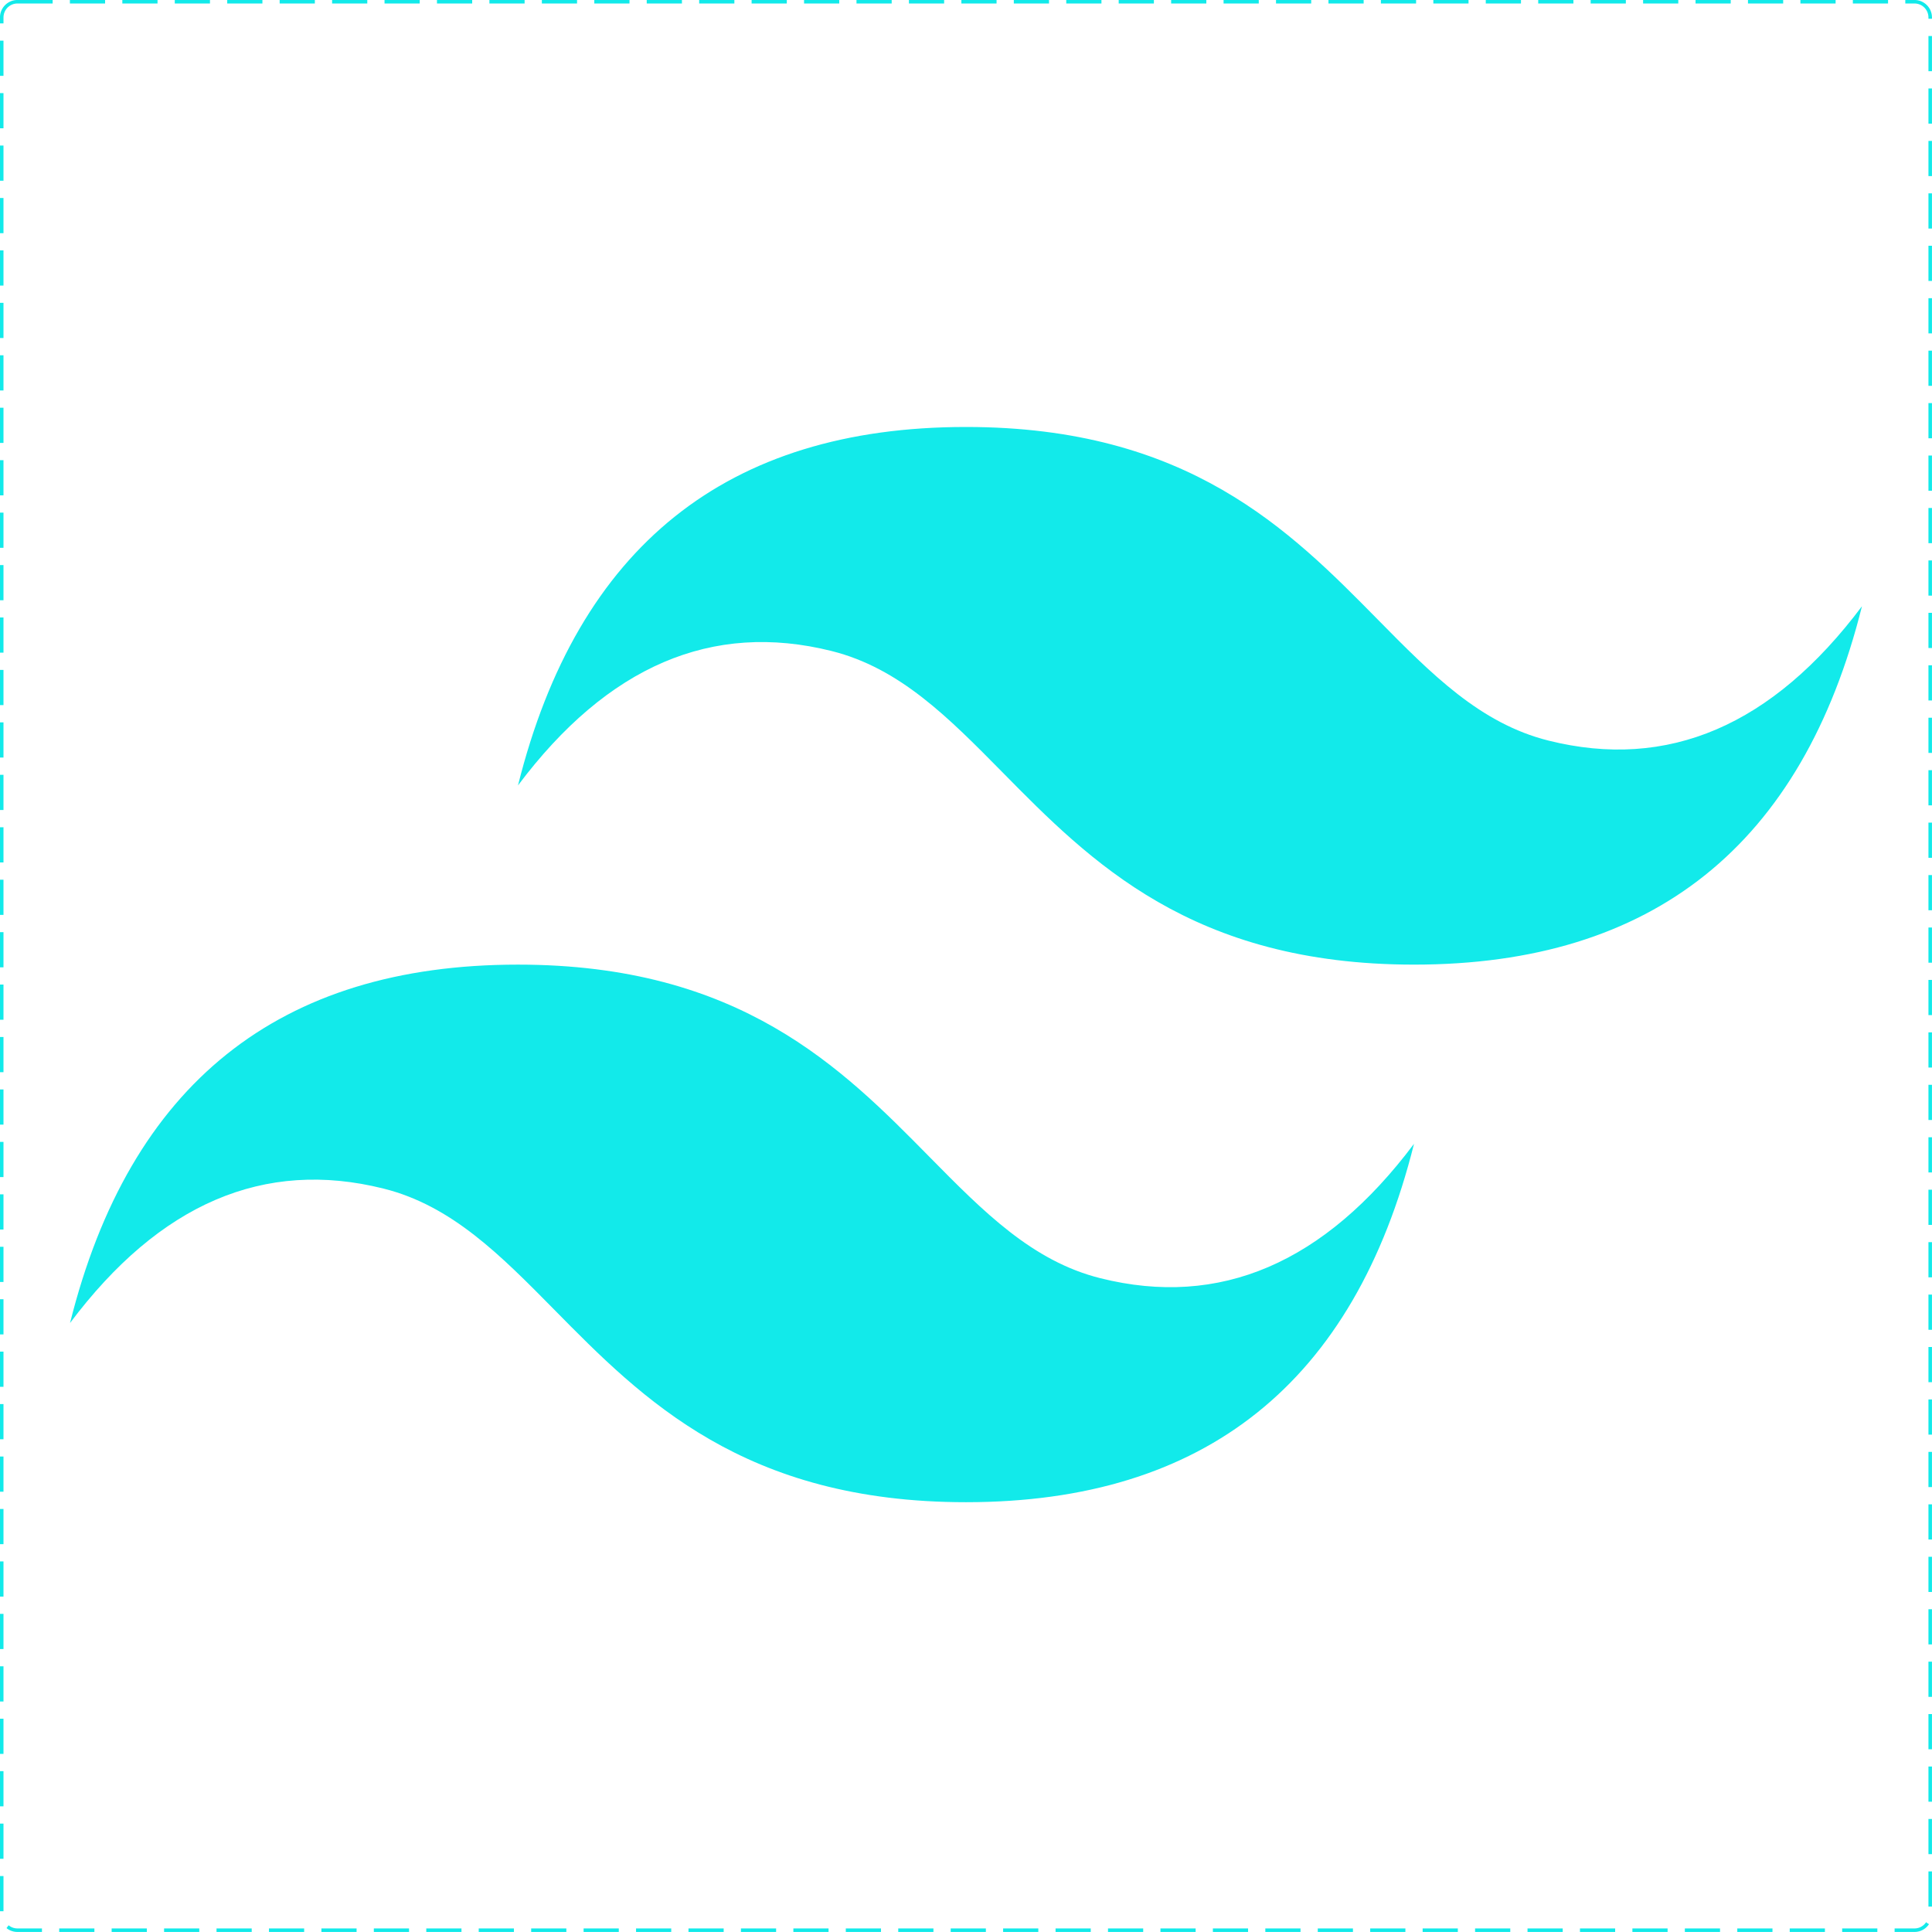
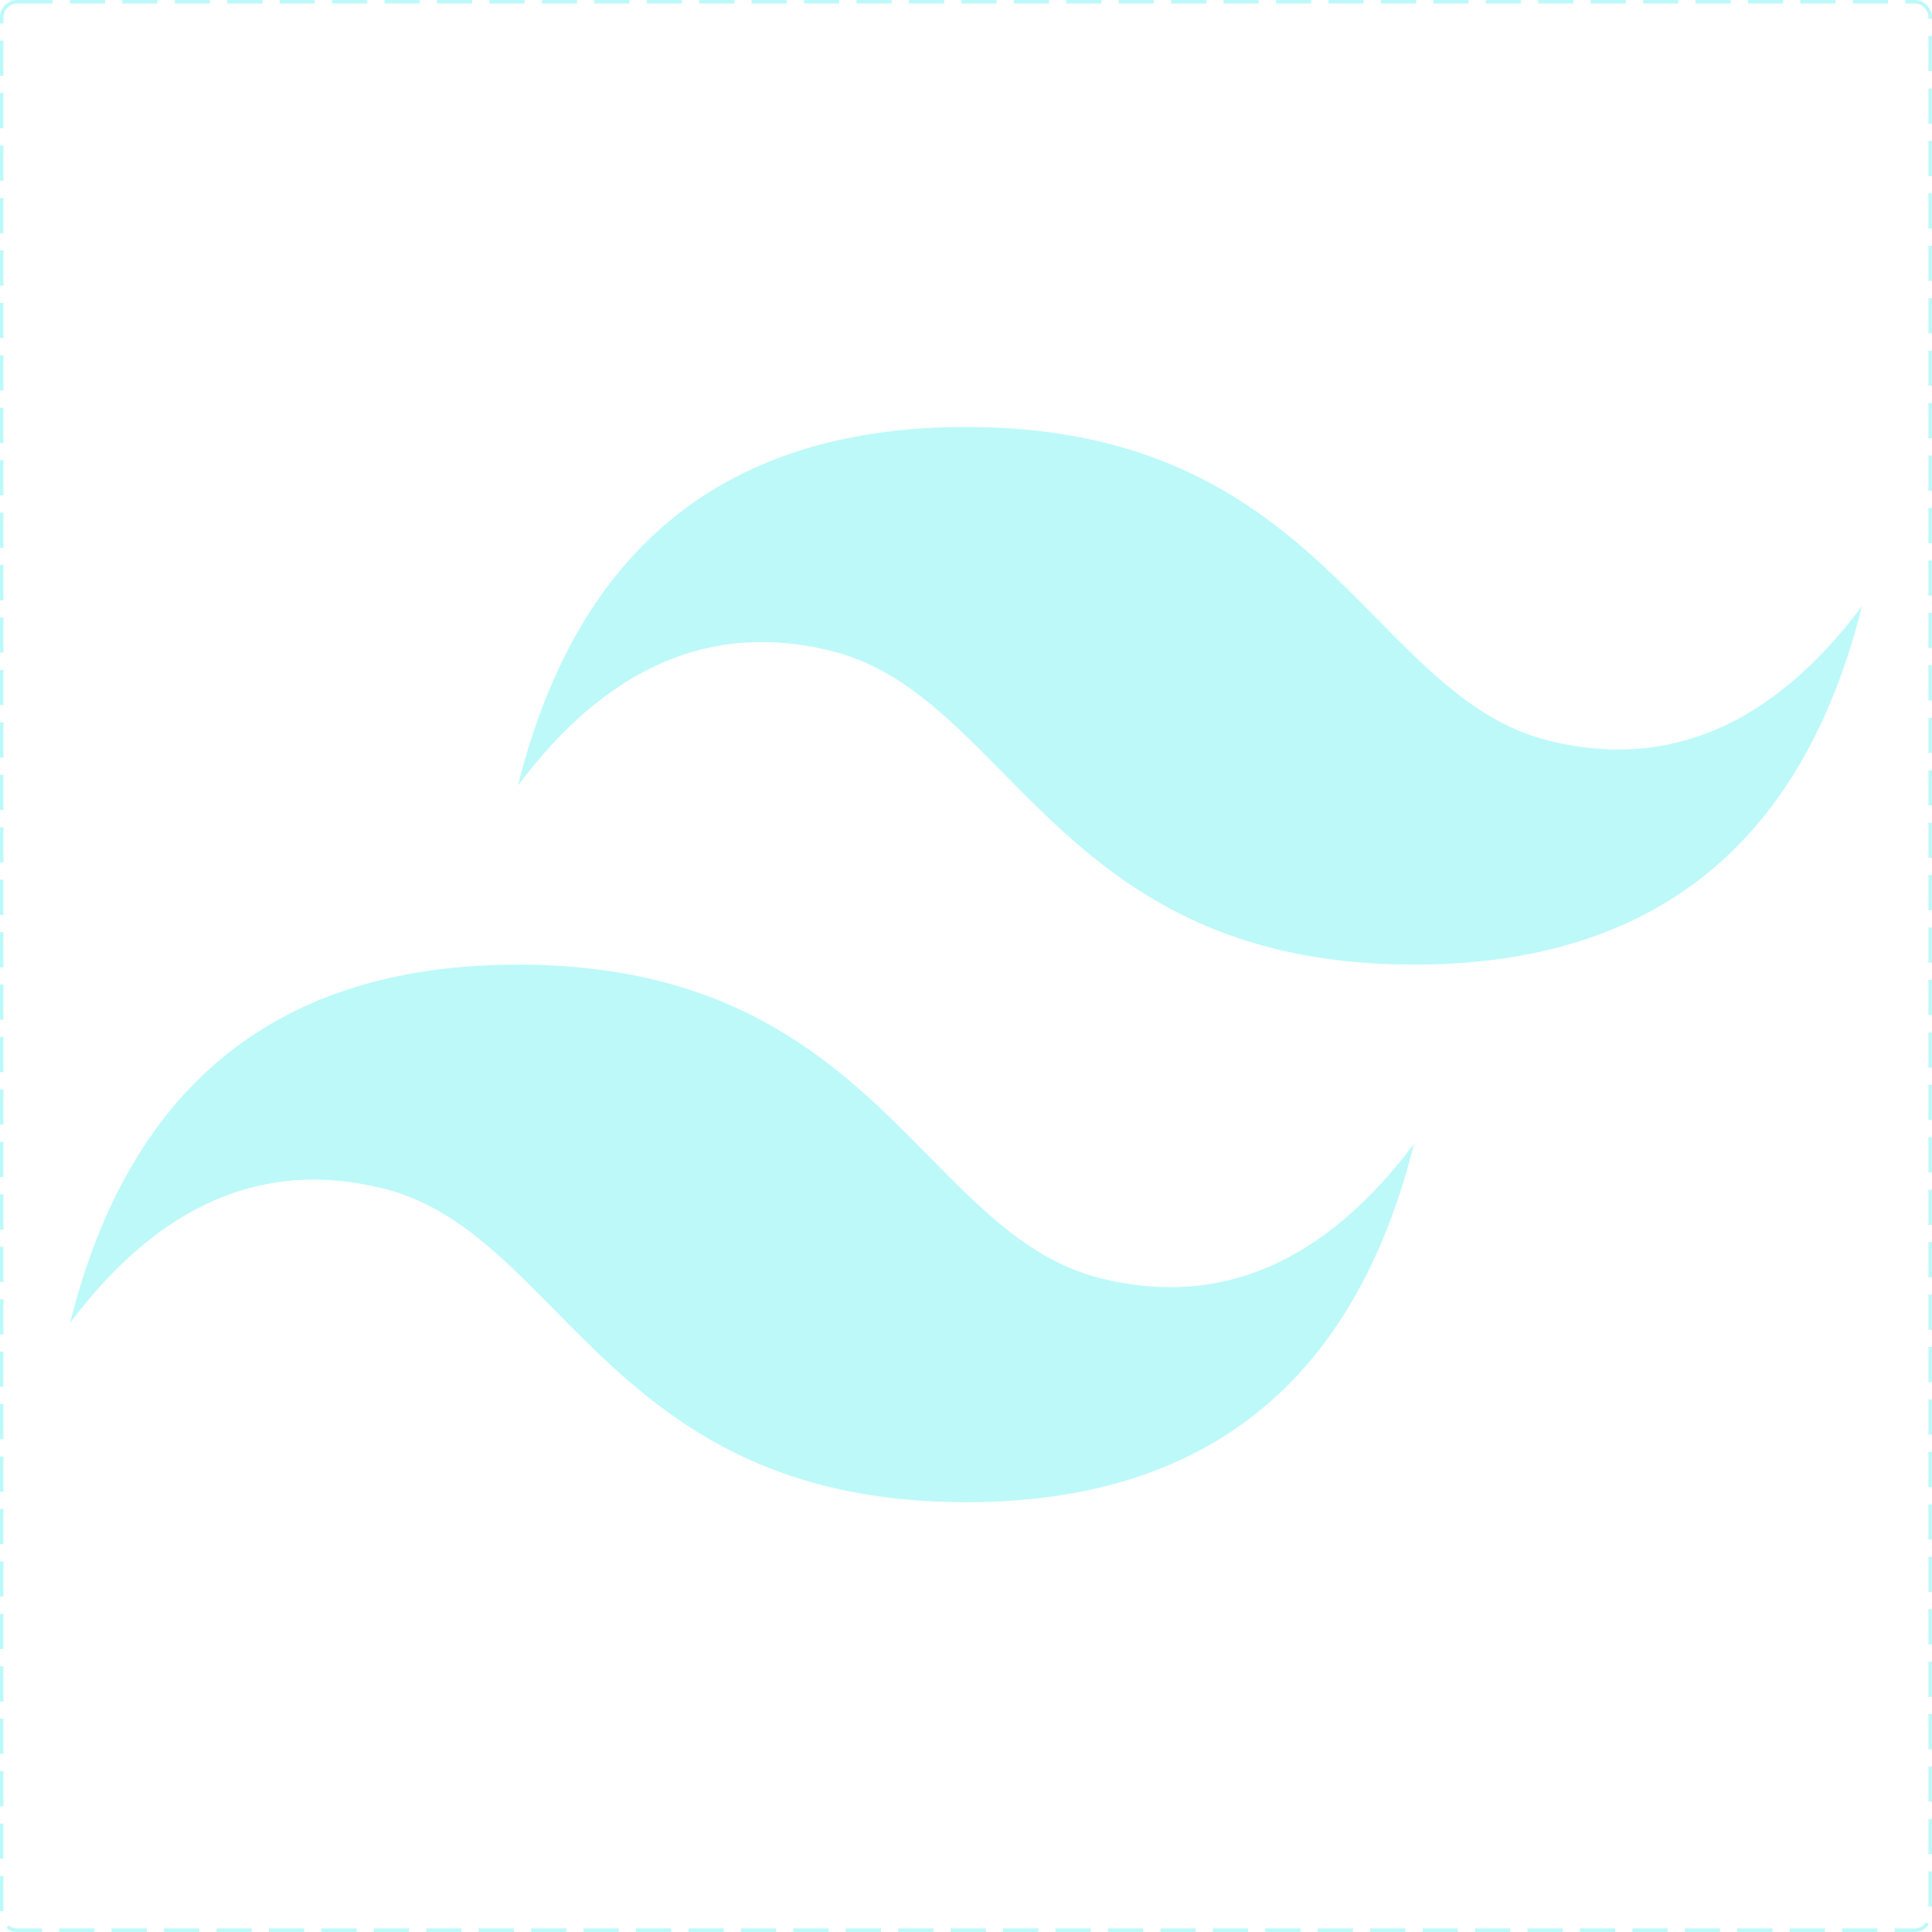
<svg xmlns="http://www.w3.org/2000/svg" width="28" height="28" viewBox="0 0 28 28" fill="none">
-   <rect x="0.025" y="0.025" width="27.949" height="27.949" rx="0.228" stroke="#12EAEA" stroke-width="0.051" stroke-dasharray="0.51 0.25" />
-   <path d="M14 6.188C10.537 6.188 8.373 7.92 7.507 11.383C8.806 9.651 10.321 9.002 12.052 9.435C13.04 9.682 13.746 10.399 14.528 11.192C15.801 12.484 17.274 13.98 20.493 13.98C23.956 13.98 26.12 12.248 26.985 8.786C25.687 10.517 24.172 11.166 22.441 10.733C21.453 10.486 20.747 9.77 19.965 8.976C18.692 7.684 17.218 6.188 14 6.188ZM7.507 13.98C4.044 13.98 1.88 15.711 1.015 19.174C2.313 17.443 3.828 16.793 5.559 17.226C6.547 17.473 7.253 18.19 8.035 18.983C9.308 20.275 10.782 21.771 14 21.771C17.463 21.771 19.627 20.04 20.493 16.577C19.194 18.308 17.679 18.958 15.948 18.525C14.96 18.278 14.254 17.561 13.472 16.768C12.199 15.476 10.726 13.98 7.507 13.98Z" fill="#12EAEA" />
+   <rect x="0.025" y="0.025" width="27.949" height="27.949" rx="0.228" stroke="#bdf9f9" stroke-width="0.051" stroke-dasharray="0.51 0.25" />
+   <path d="M14 6.188C10.537 6.188 8.373 7.92 7.507 11.383C8.806 9.651 10.321 9.002 12.052 9.435C13.04 9.682 13.746 10.399 14.528 11.192C15.801 12.484 17.274 13.98 20.493 13.98C23.956 13.98 26.12 12.248 26.985 8.786C25.687 10.517 24.172 11.166 22.441 10.733C21.453 10.486 20.747 9.77 19.965 8.976C18.692 7.684 17.218 6.188 14 6.188ZM7.507 13.98C4.044 13.98 1.88 15.711 1.015 19.174C2.313 17.443 3.828 16.793 5.559 17.226C6.547 17.473 7.253 18.19 8.035 18.983C9.308 20.275 10.782 21.771 14 21.771C17.463 21.771 19.627 20.04 20.493 16.577C19.194 18.308 17.679 18.958 15.948 18.525C14.96 18.278 14.254 17.561 13.472 16.768C12.199 15.476 10.726 13.98 7.507 13.98Z" fill="#bdf9f9" />
</svg>
